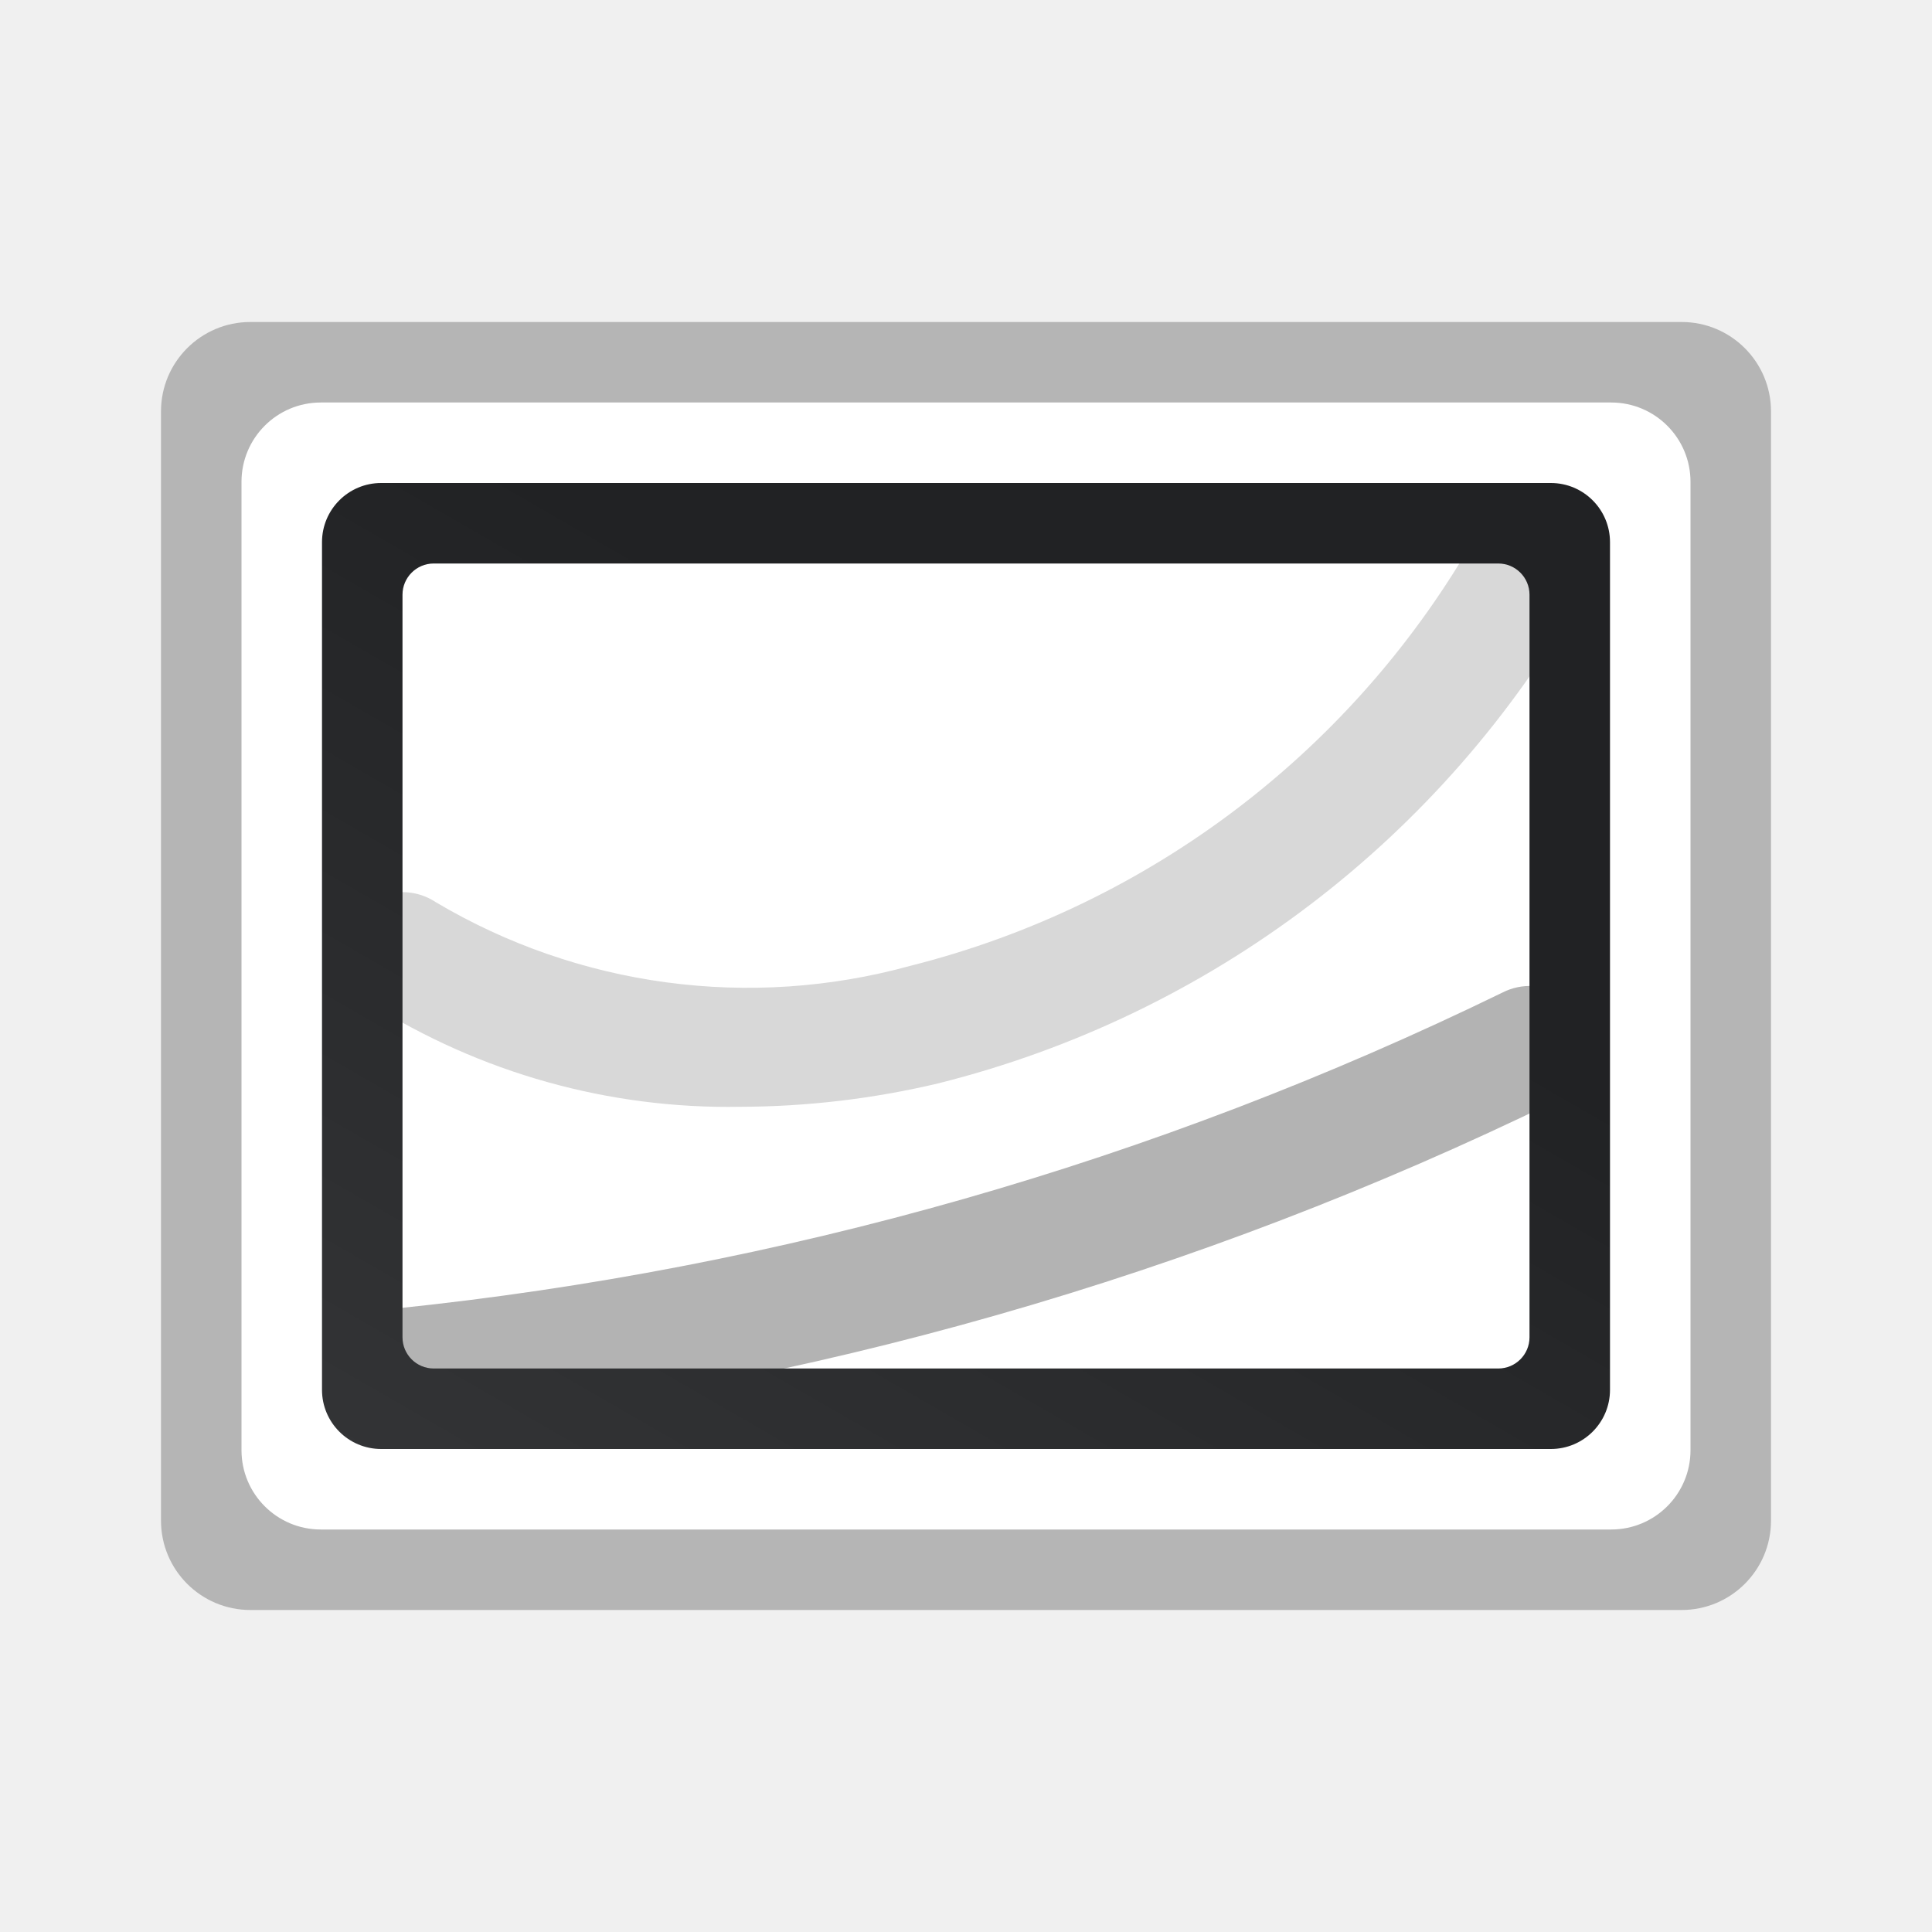
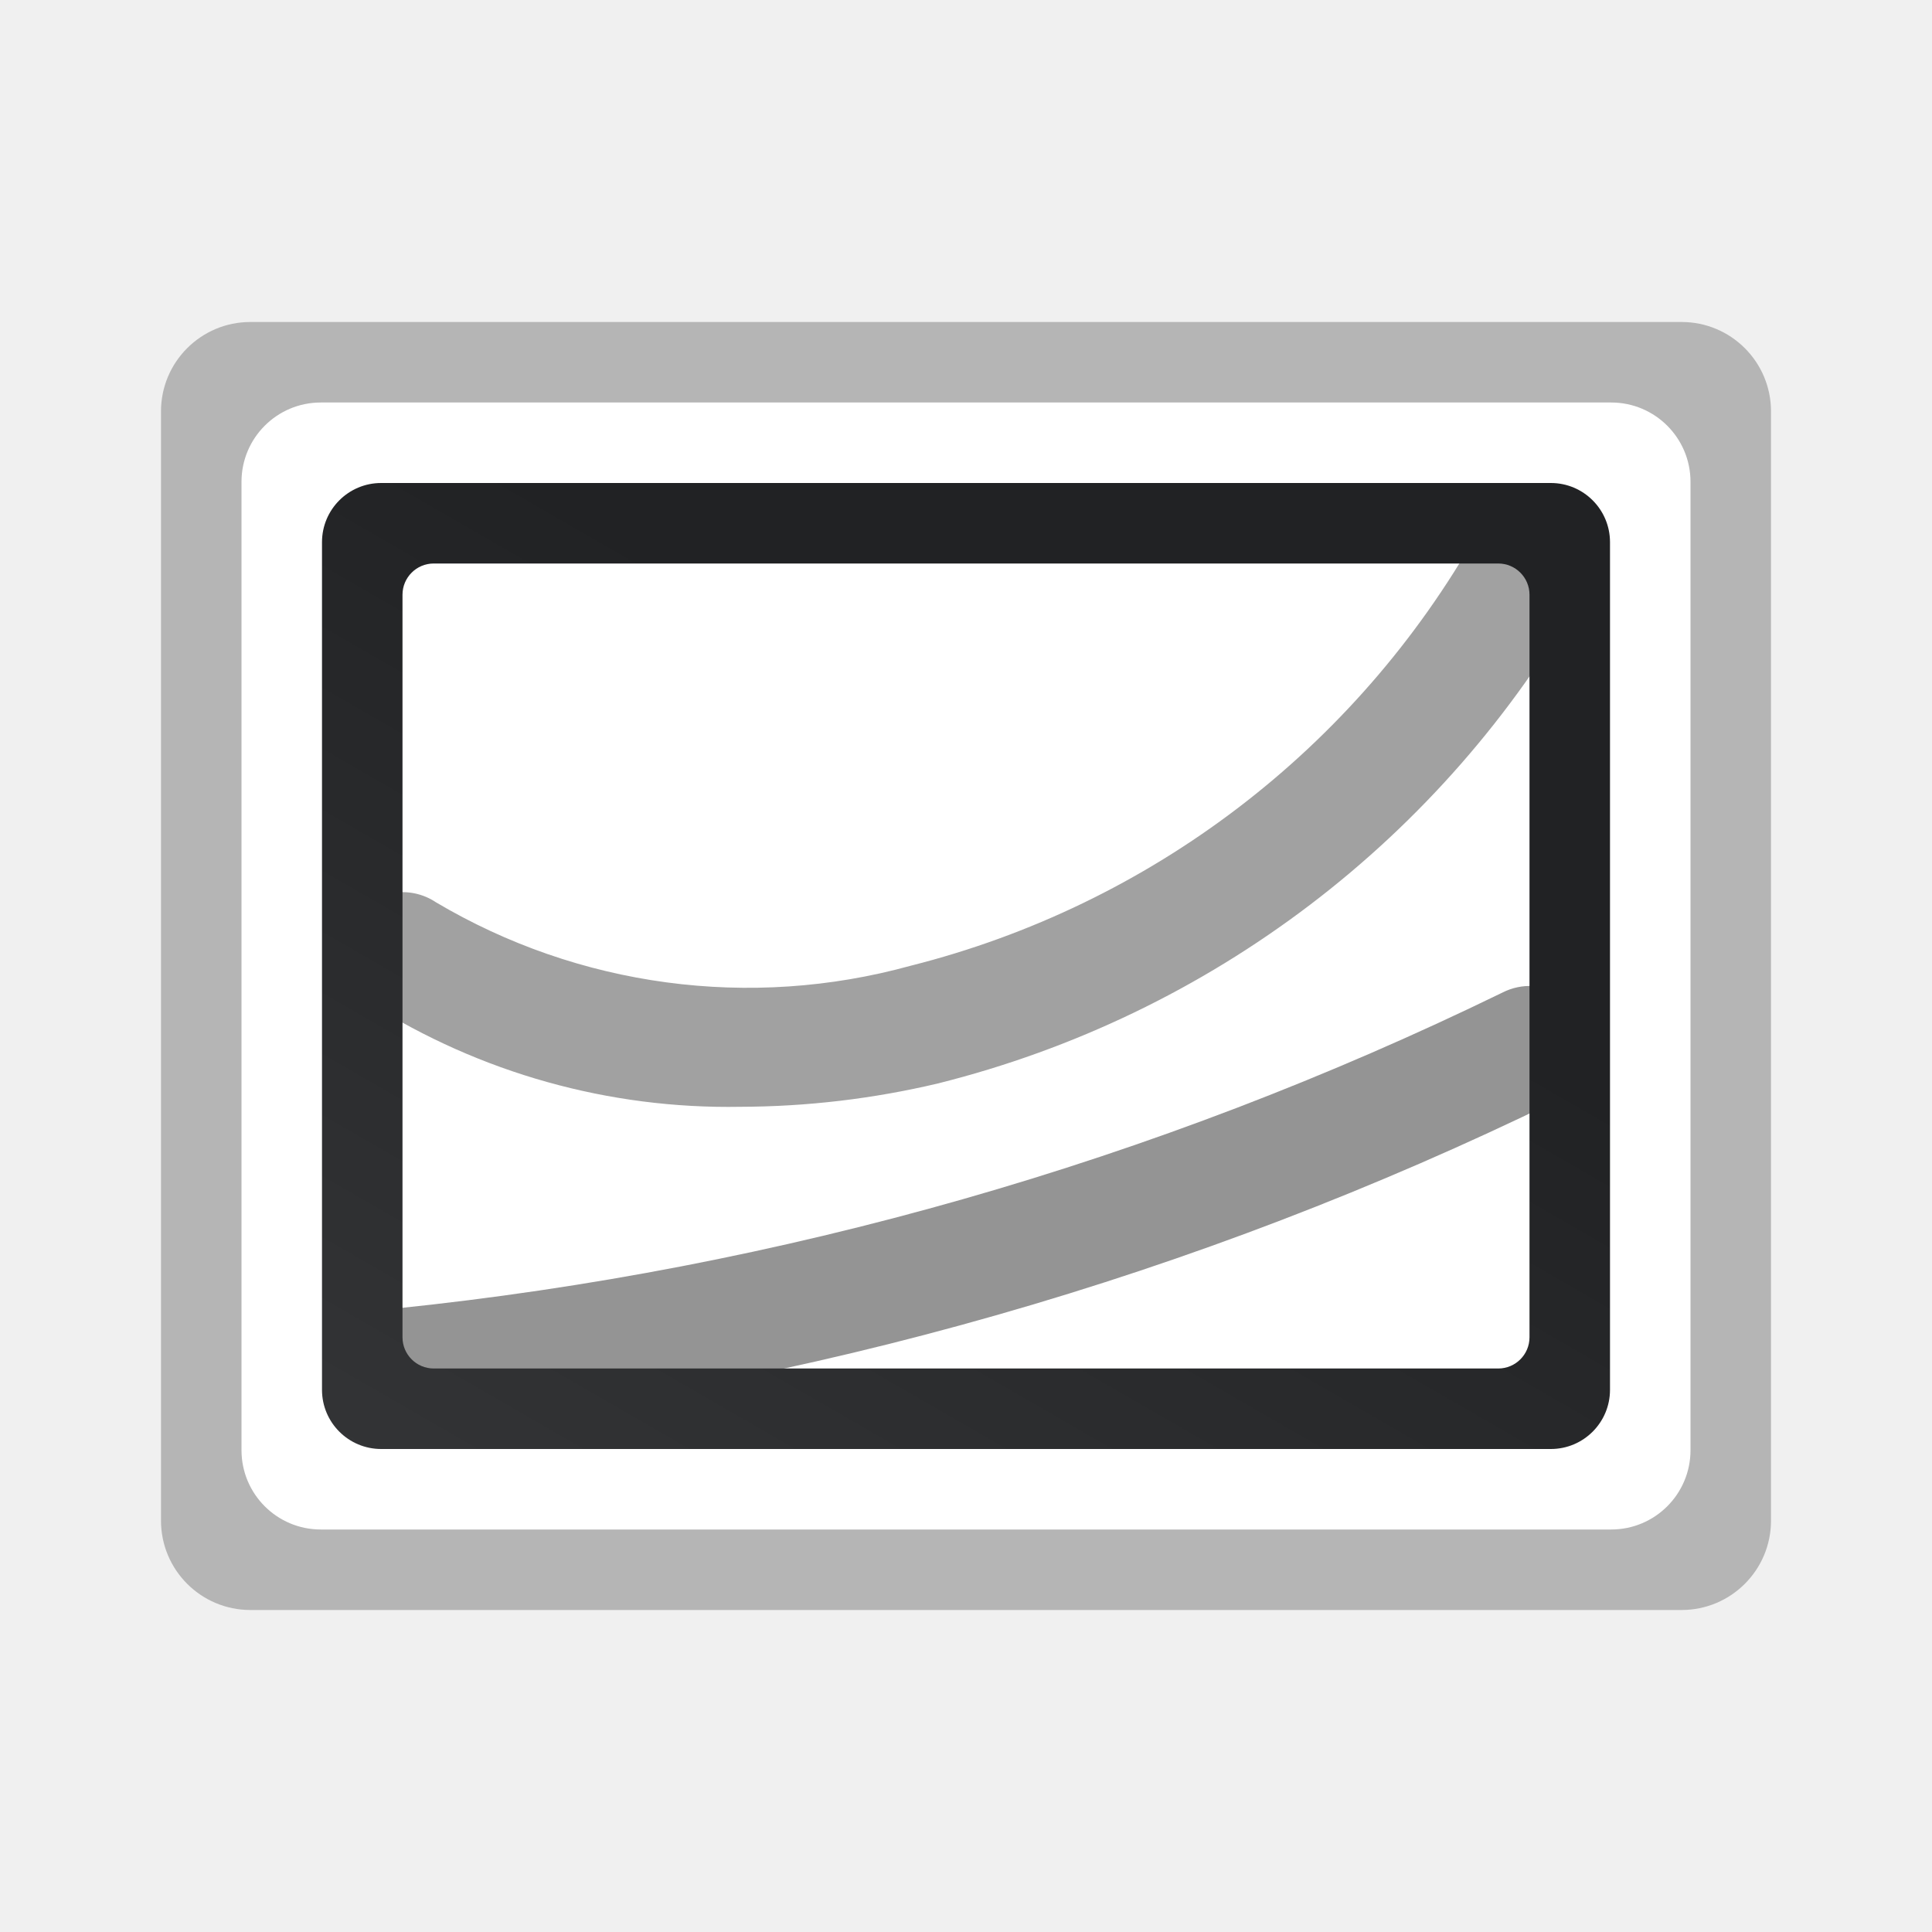
<svg xmlns="http://www.w3.org/2000/svg" height="24px" width="24px" id="Camada_1" data-name="Camada 1" viewBox="0 0 24 24">
  <defs>
-     <style>.cls-1{fill:#b5b5b5;}.cls-2{fill:#fff;}.cls-3{fill:#b3b3b3;}.cls-4{fill:#d8d8d8;}.cls-5{fill:url(#Gradiente_sem_nome_10);}</style>
+     <style>.cls-1{fill:#b5b5b5;}.cls-2{fill:#fff;}.cls-3{fill:#949494;}.cls-4{fill:#a1a1a1;}.cls-5{fill:url(#Gradiente_sem_nome_10);}</style>
    <linearGradient id="Gradiente_sem_nome_10" x1="6.41" y1="21.682" x2="13.304" y2="9.741" gradientUnits="userSpaceOnUse">
      <stop offset="0" stop-color="#363739" />
      <stop offset="1" stop-color="#212224" />
    </linearGradient>
  </defs>
  <rect class="cls-1" x="2" y="4" width="20" height="16" rx="1.11" />
  <rect class="cls-2" x="3" y="5" width="18" height="14" rx="0.985" />
  <path class="cls-3" d="M4.999,17.75a.75.75,0,0,1-.084-1.495A40.995,40.995,0,0,0,18.664,12.33a.75.75,0,1,1,.672,1.341A42.479,42.479,0,0,1,5.085,17.745C5.056,17.748,5.027,17.75,4.999,17.75Z" />
  <path class="cls-4" d="M9.198,13.749a8.346,8.346,0,0,1-4.612-1.291.75.75,0,0,1,.804-1.266l.023.015a7.596,7.596,0,0,0,5.895.791,11.235,11.235,0,0,0,7.043-5.375A.75.75,0,0,1,19.675,7.33c-.008.016-.017.031-.027.046a12.739,12.739,0,0,1-7.997,6.083A10.752,10.752,0,0,1,9.198,13.749Z" />
  <path class="cls-5" d="M19.265,18H4.735A.735.735,0,0,1,4,17.265V6.735A.735.735,0,0,1,4.735,6H19.265A.735.735,0,0,1,20,6.735V17.265A.735.735,0,0,1,19.265,18ZM19,16.612V7.388A.388.388,0,0,0,18.612,7H5.388A.388.388,0,0,0,5,7.388v9.224A.388.388,0,0,0,5.388,17H18.612A.388.388,0,0,0,19,16.612Z" />
</svg>
